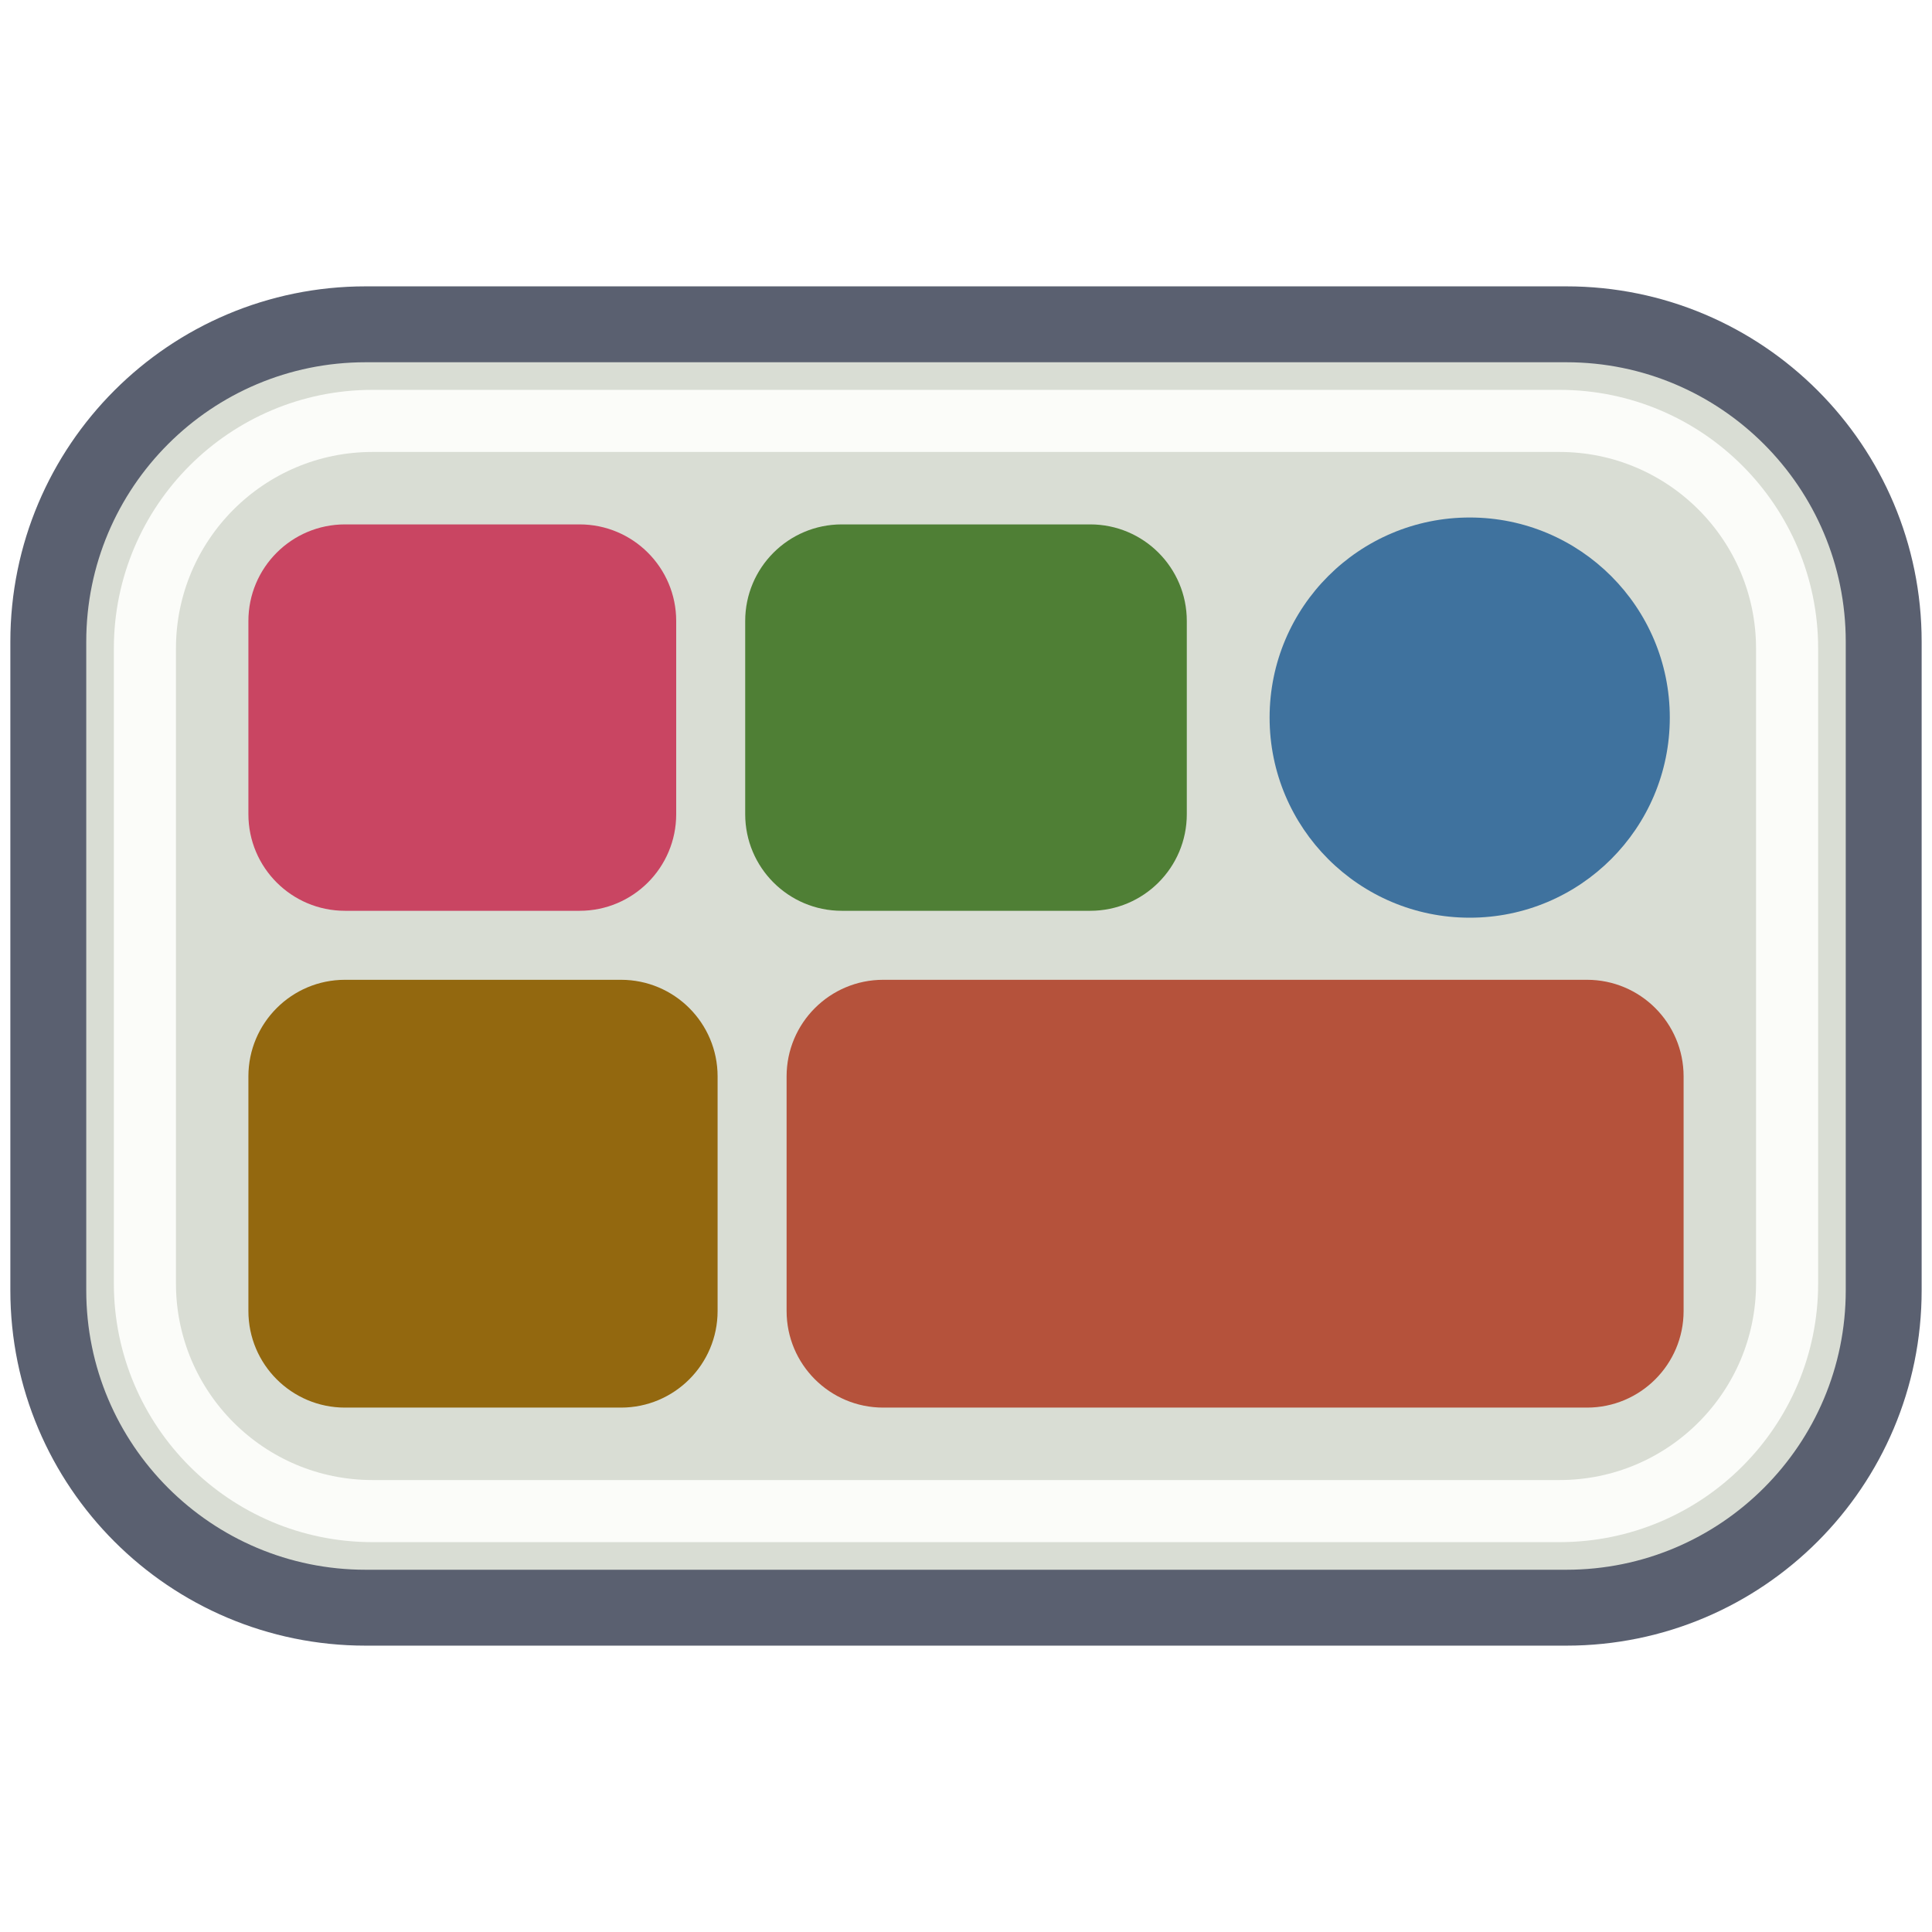
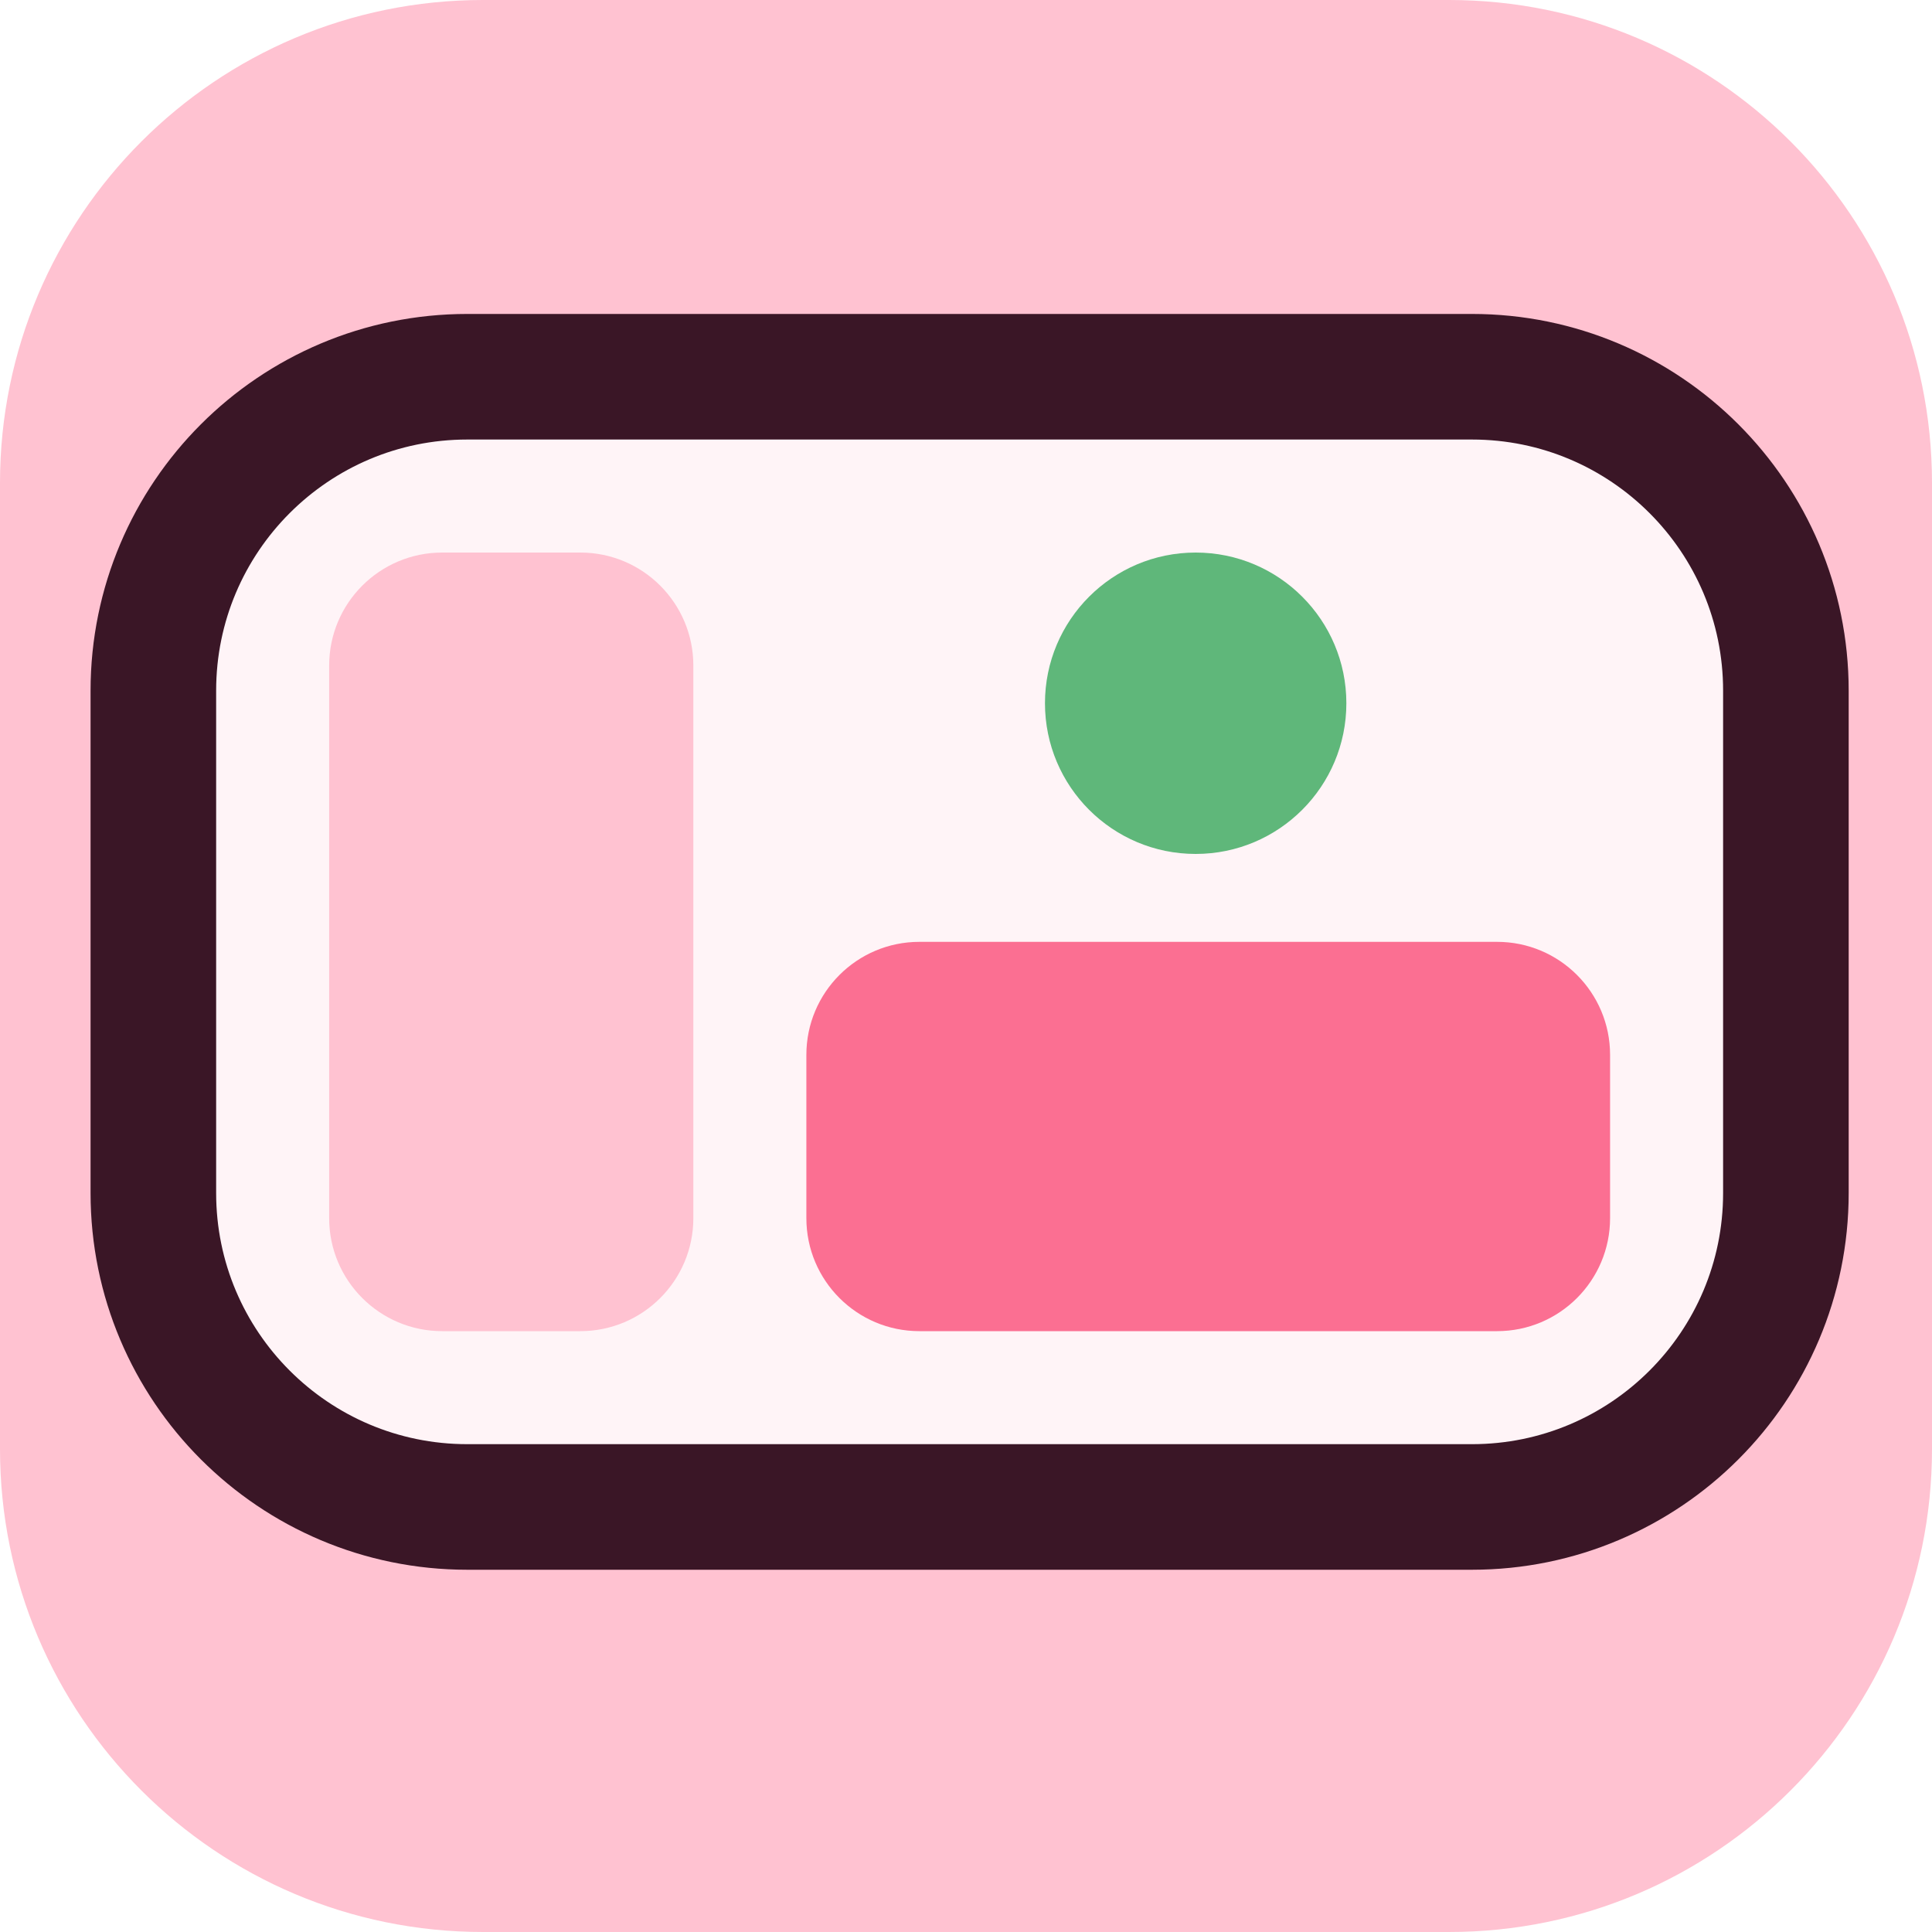
- <svg xmlns="http://www.w3.org/2000/svg" width="32" height="32" viewBox="0 -4 28 28">
-   <rect x="0.7" y="0.7" width="26.6" height="18.6" rx="4.6" fill="#d9ddd4" stroke="#5a6070" stroke-width="1.1" />
-   <rect x="2.1" y="2.1" width="23.8" height="15.8" rx="3.3" fill="none" stroke="#fbfcf9" stroke-width="0.9" />
-   <rect x="3.6" y="3.6" width="6.2" height="5.6" rx="1.4" fill="#c94562" />
-   <rect x="10.8" y="3.6" width="6.4" height="5.6" rx="1.4" fill="#4f7f35" />
-   <circle cx="21.3" cy="6.4" r="2.9" fill="#3f729e" />
-   <rect x="3.6" y="10.2" width="6.8" height="6.2" rx="1.4" fill="#93680f" />
-   <rect x="11.4" y="10.2" width="13" height="6.2" rx="1.4" fill="#b5523b" />
+ <svg xmlns="http://www.w3.org/2000/svg" width="32" height="32" viewBox="0 0 32 32">
+   <rect width="32" height="32" rx="8" fill="#FFC2D1" />
+   <g transform="translate(1.5 5.2) scale(1.04)">
+     <rect x="1" y="1" width="26" height="18" rx="5" fill="#FFF4F7" stroke="#3A1626" stroke-width="2" />
+     <rect x="3.8" y="3.8" width="5.8" height="12.4" rx="1.8" fill="#FFC2D1" />
+     <circle cx="17.6" cy="6.2" r="2.4" fill="#5FB77A" />
+     <rect x="11.4" y="10" width="12.8" height="6.2" rx="1.8" fill="#FB6F92" />
+   </g>
</svg>
